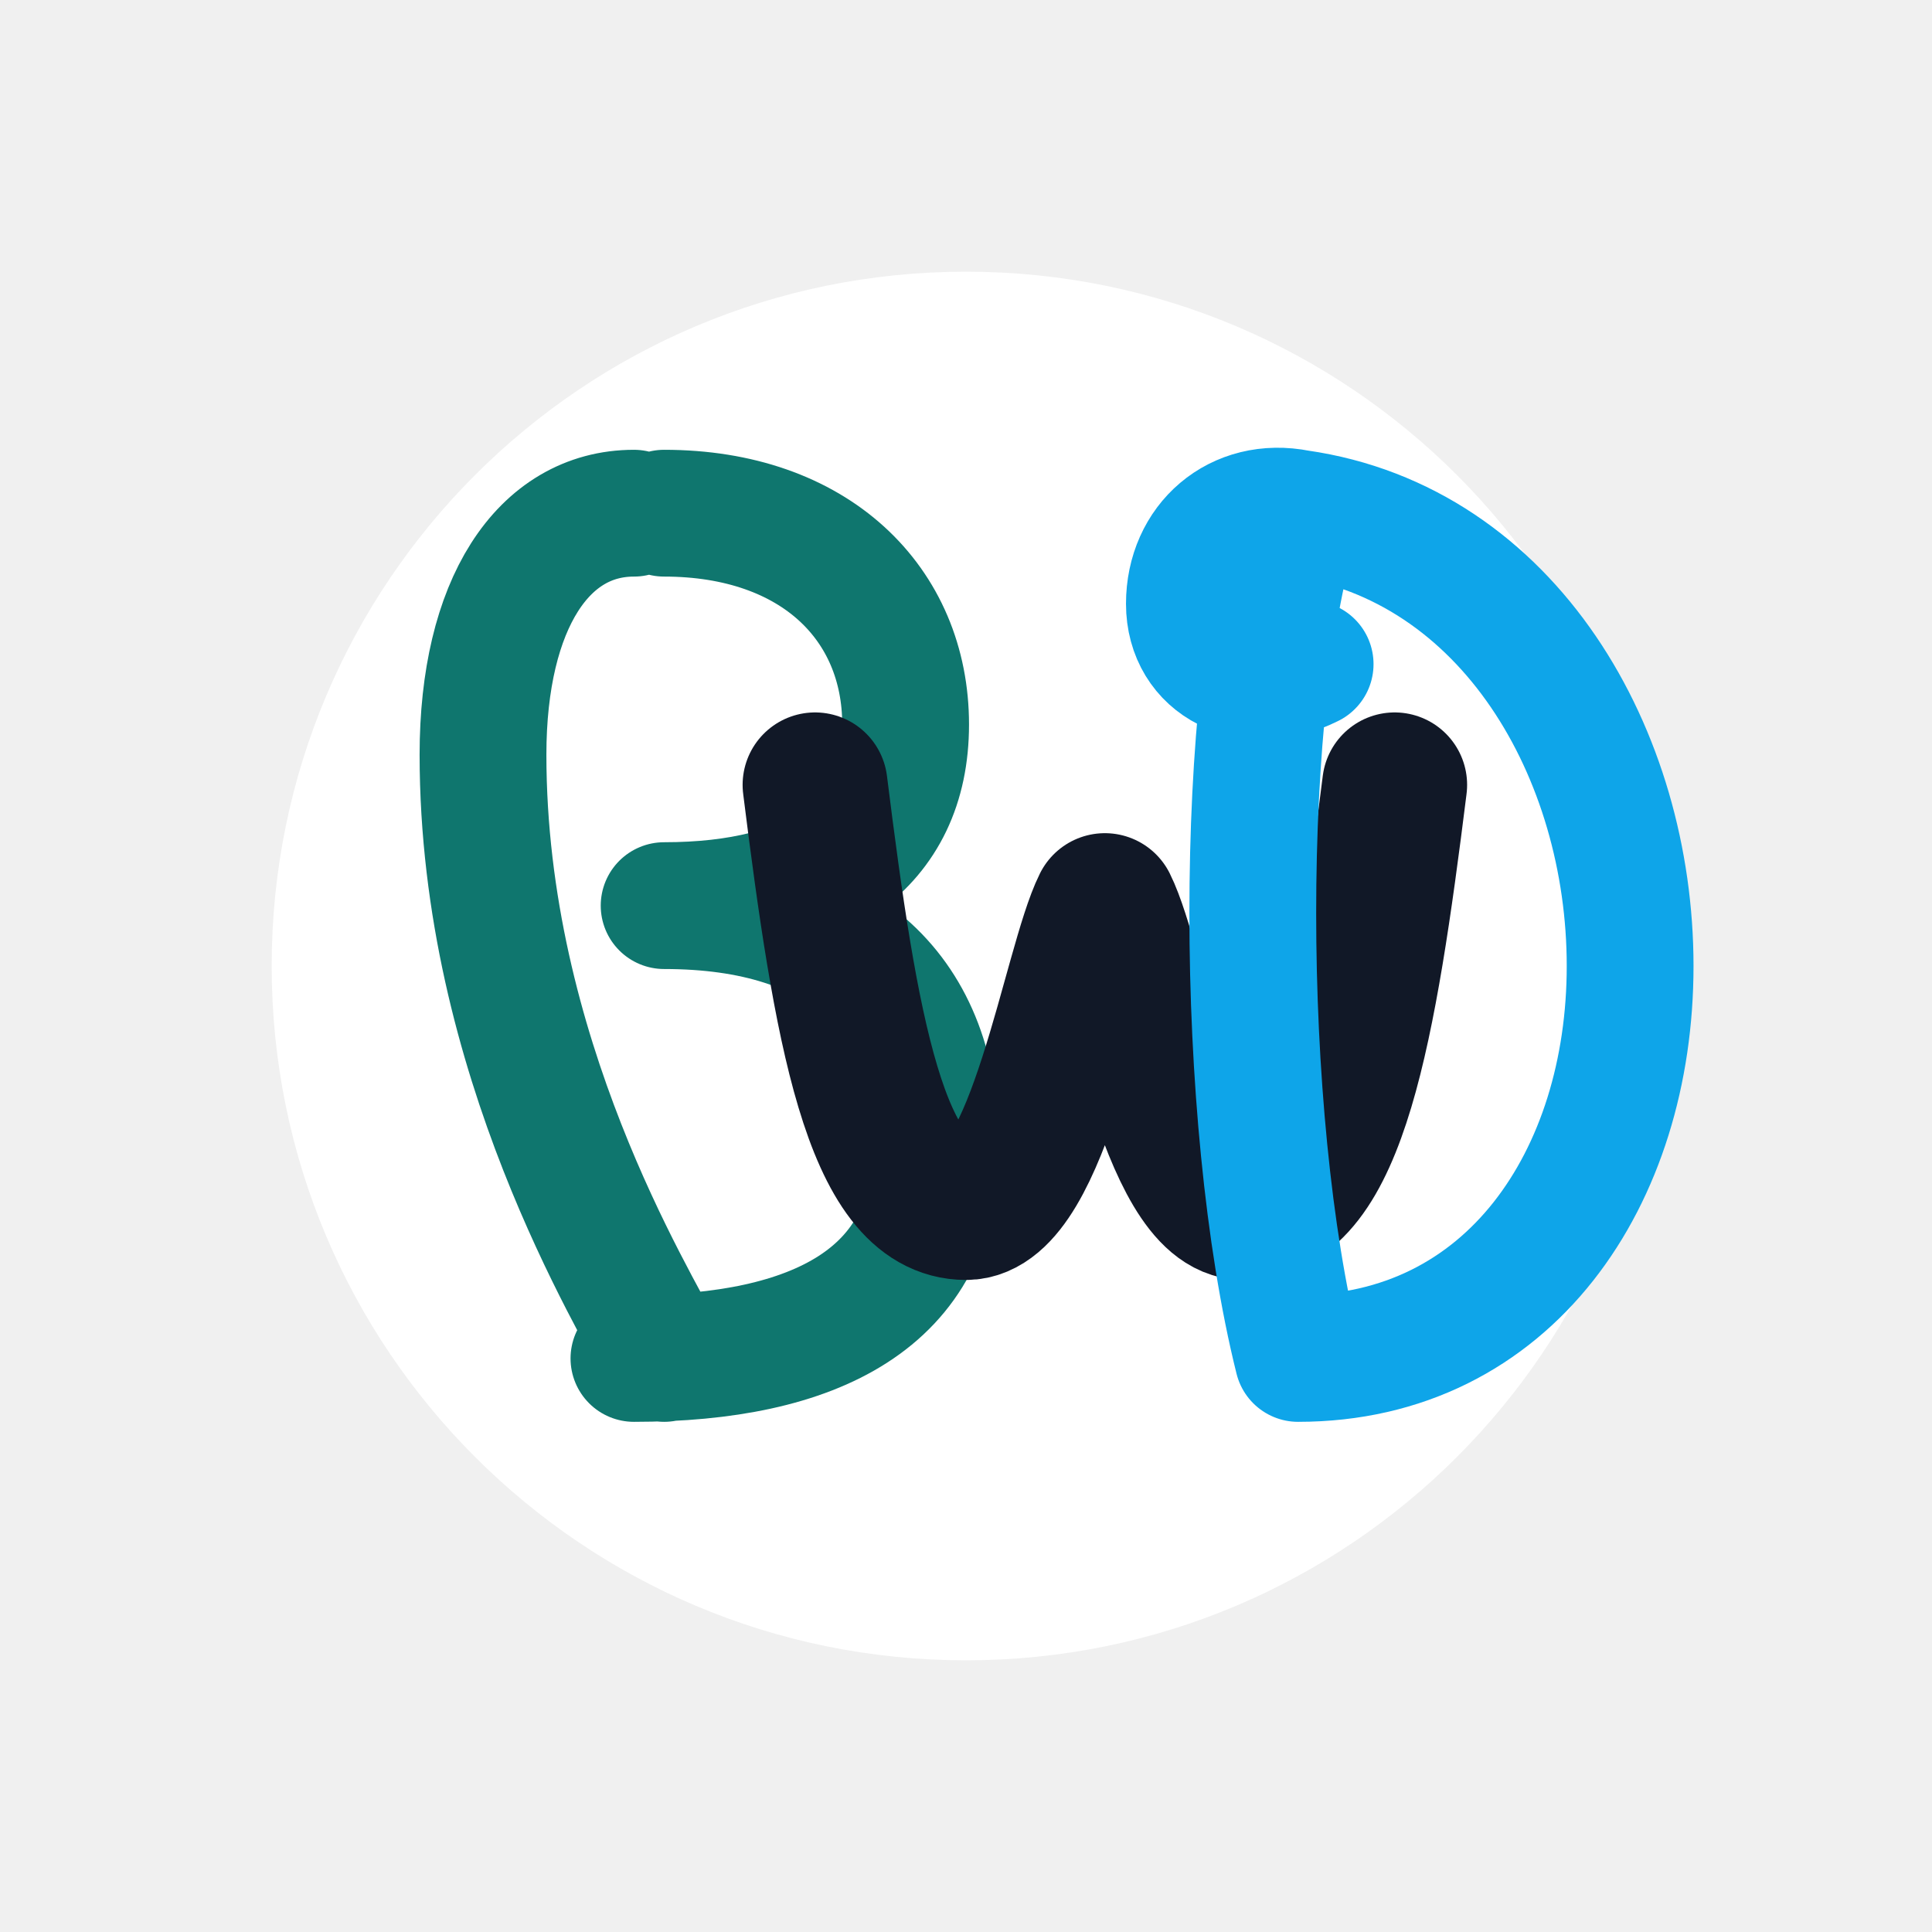
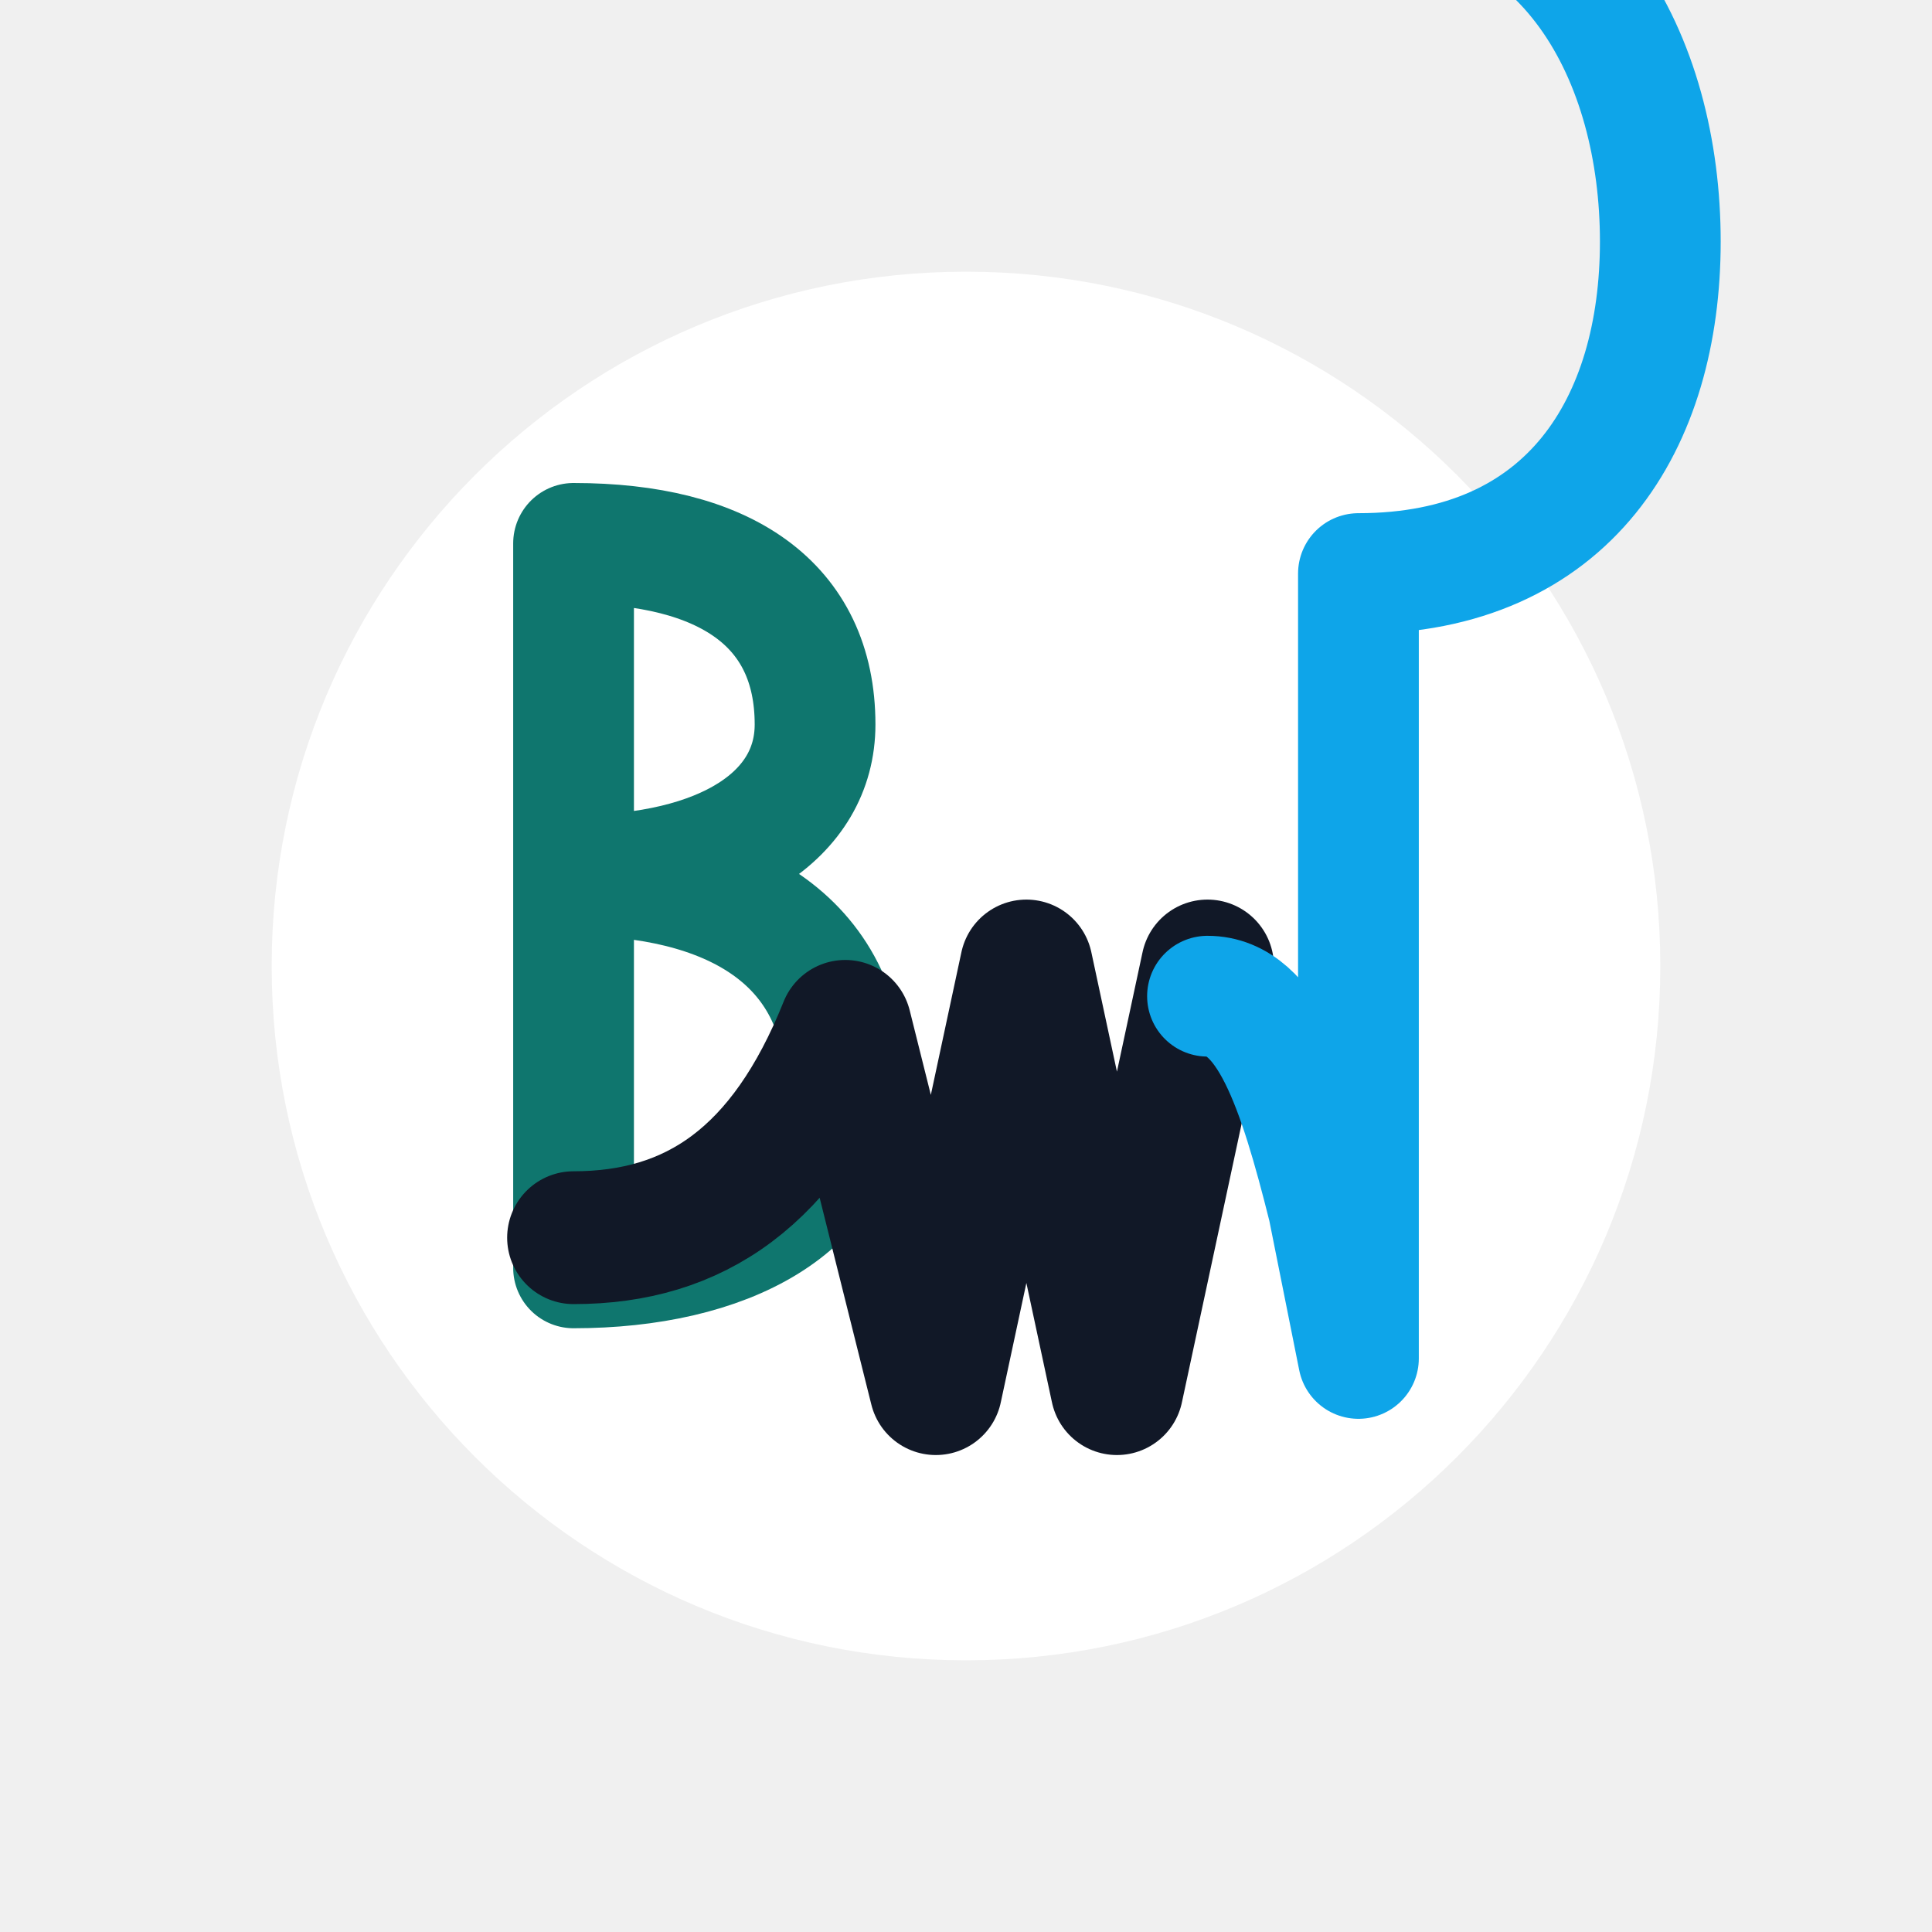
<svg xmlns="http://www.w3.org/2000/svg" viewBox="0 0 32 32" fill="none">
  <circle cx="16" cy="16" r="11.5" fill="#ffffff" />
-   <path d="M 10.5 8.5 c -1.5 0 -2.5 1.5 -2.5 4 c 0 5 2.5 9 3 10 M 11 8.5 c 2.5 0, 4 1.5, 4 3.5 c 0 2 -1.5 3 -4 3 c 3 0, 4.5 1.5, 4.5 4 c 0 2.5 -2 3.5 -5 3.5" stroke="#0f766e" stroke-width="2.1" stroke-linecap="round" stroke-linejoin="round" />
-   <path d="M 13.5 13 c 0.5 4, 1 7, 2.5 7 c 1.2 0, 1.8 -4, 2.3 -5 c 0.5 1, 1.1 5, 2.3 5 c 1.5 0, 2 -3, 2.5 -7" stroke="#111827" stroke-width="2.4" stroke-linecap="round" stroke-linejoin="round" />
-   <path d="M 21.5 8.5 c -1 3 -1 10, 0 14 M 21.5 22.5 c 3.5 0, 5.5 -3, 5.5 -6.5 c 0 -3.5 -2 -7 -5.5 -7.5 c -1 -0.2 -1.8 0.5 -1.8 1.5 c 0 1, 1 1.5, 2 1" stroke="#0ea5e9" stroke-width="2.1" stroke-linecap="round" stroke-linejoin="round" />
+   <path d="M 9.5 9 v 12 M 9.5 9 c 2.5 0, 4 1, 4 3 c 0 1.5, -1.5 2.5, -4 2.5 c 2.5 0, 4.5 1, 4.5 3.5 c 0 2, -2 3, -4.5 3" stroke="#0f766e" stroke-width="2" stroke-linecap="round" stroke-linejoin="round" />
+   <path d="M 9.5 20.5 c 2 0, 3.5 -1, 4.5 -3.5 l 1.5 6 l 1.5 -7 l 1.5 7 l 1.5 -7" stroke="#111827" stroke-width="2.2" stroke-linecap="round" stroke-linejoin="round" />
+   <path d="M 20 16.5 c 1 0, 1.5 1.5, 2 3.5 l 0.5 2.5 M 22.5 9.5 v 13 M 22.5 9.5 c 3.5 0, 5 -2.5, 5 -5.5 s -1.5 -6 -5 -6" stroke="#0ea5e9" stroke-width="2" stroke-linecap="round" stroke-linejoin="round" />
</svg>
